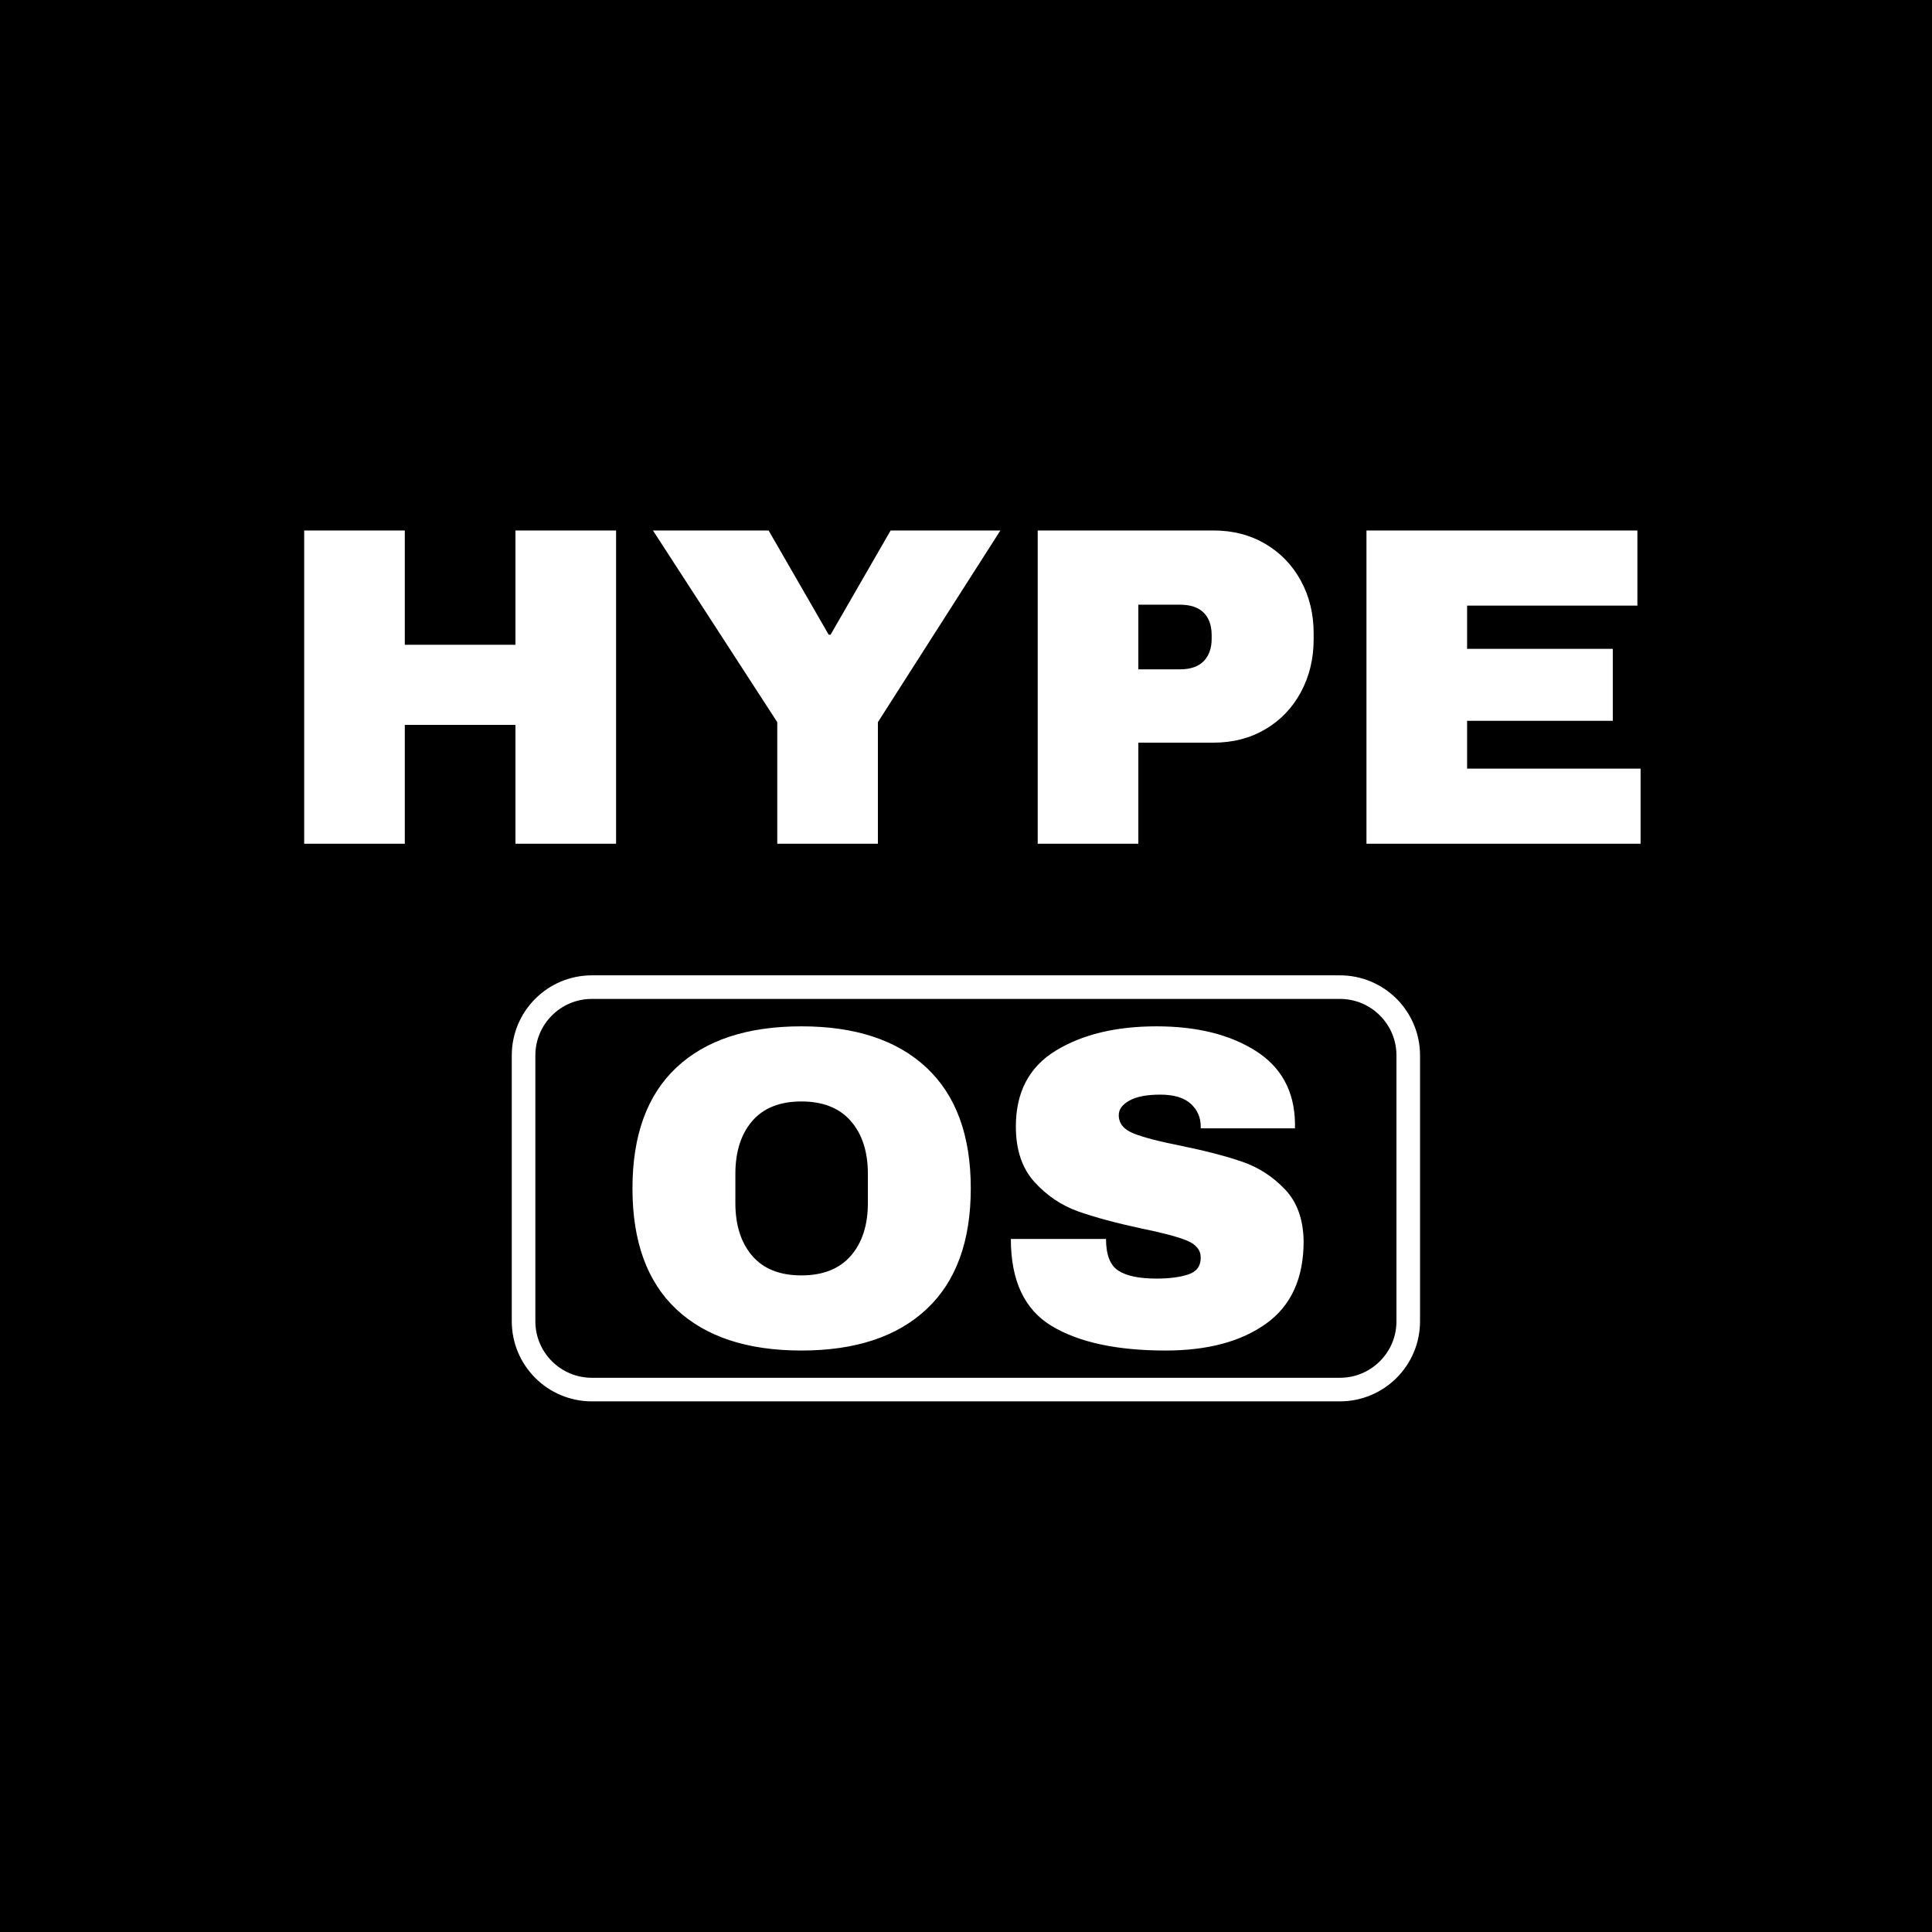
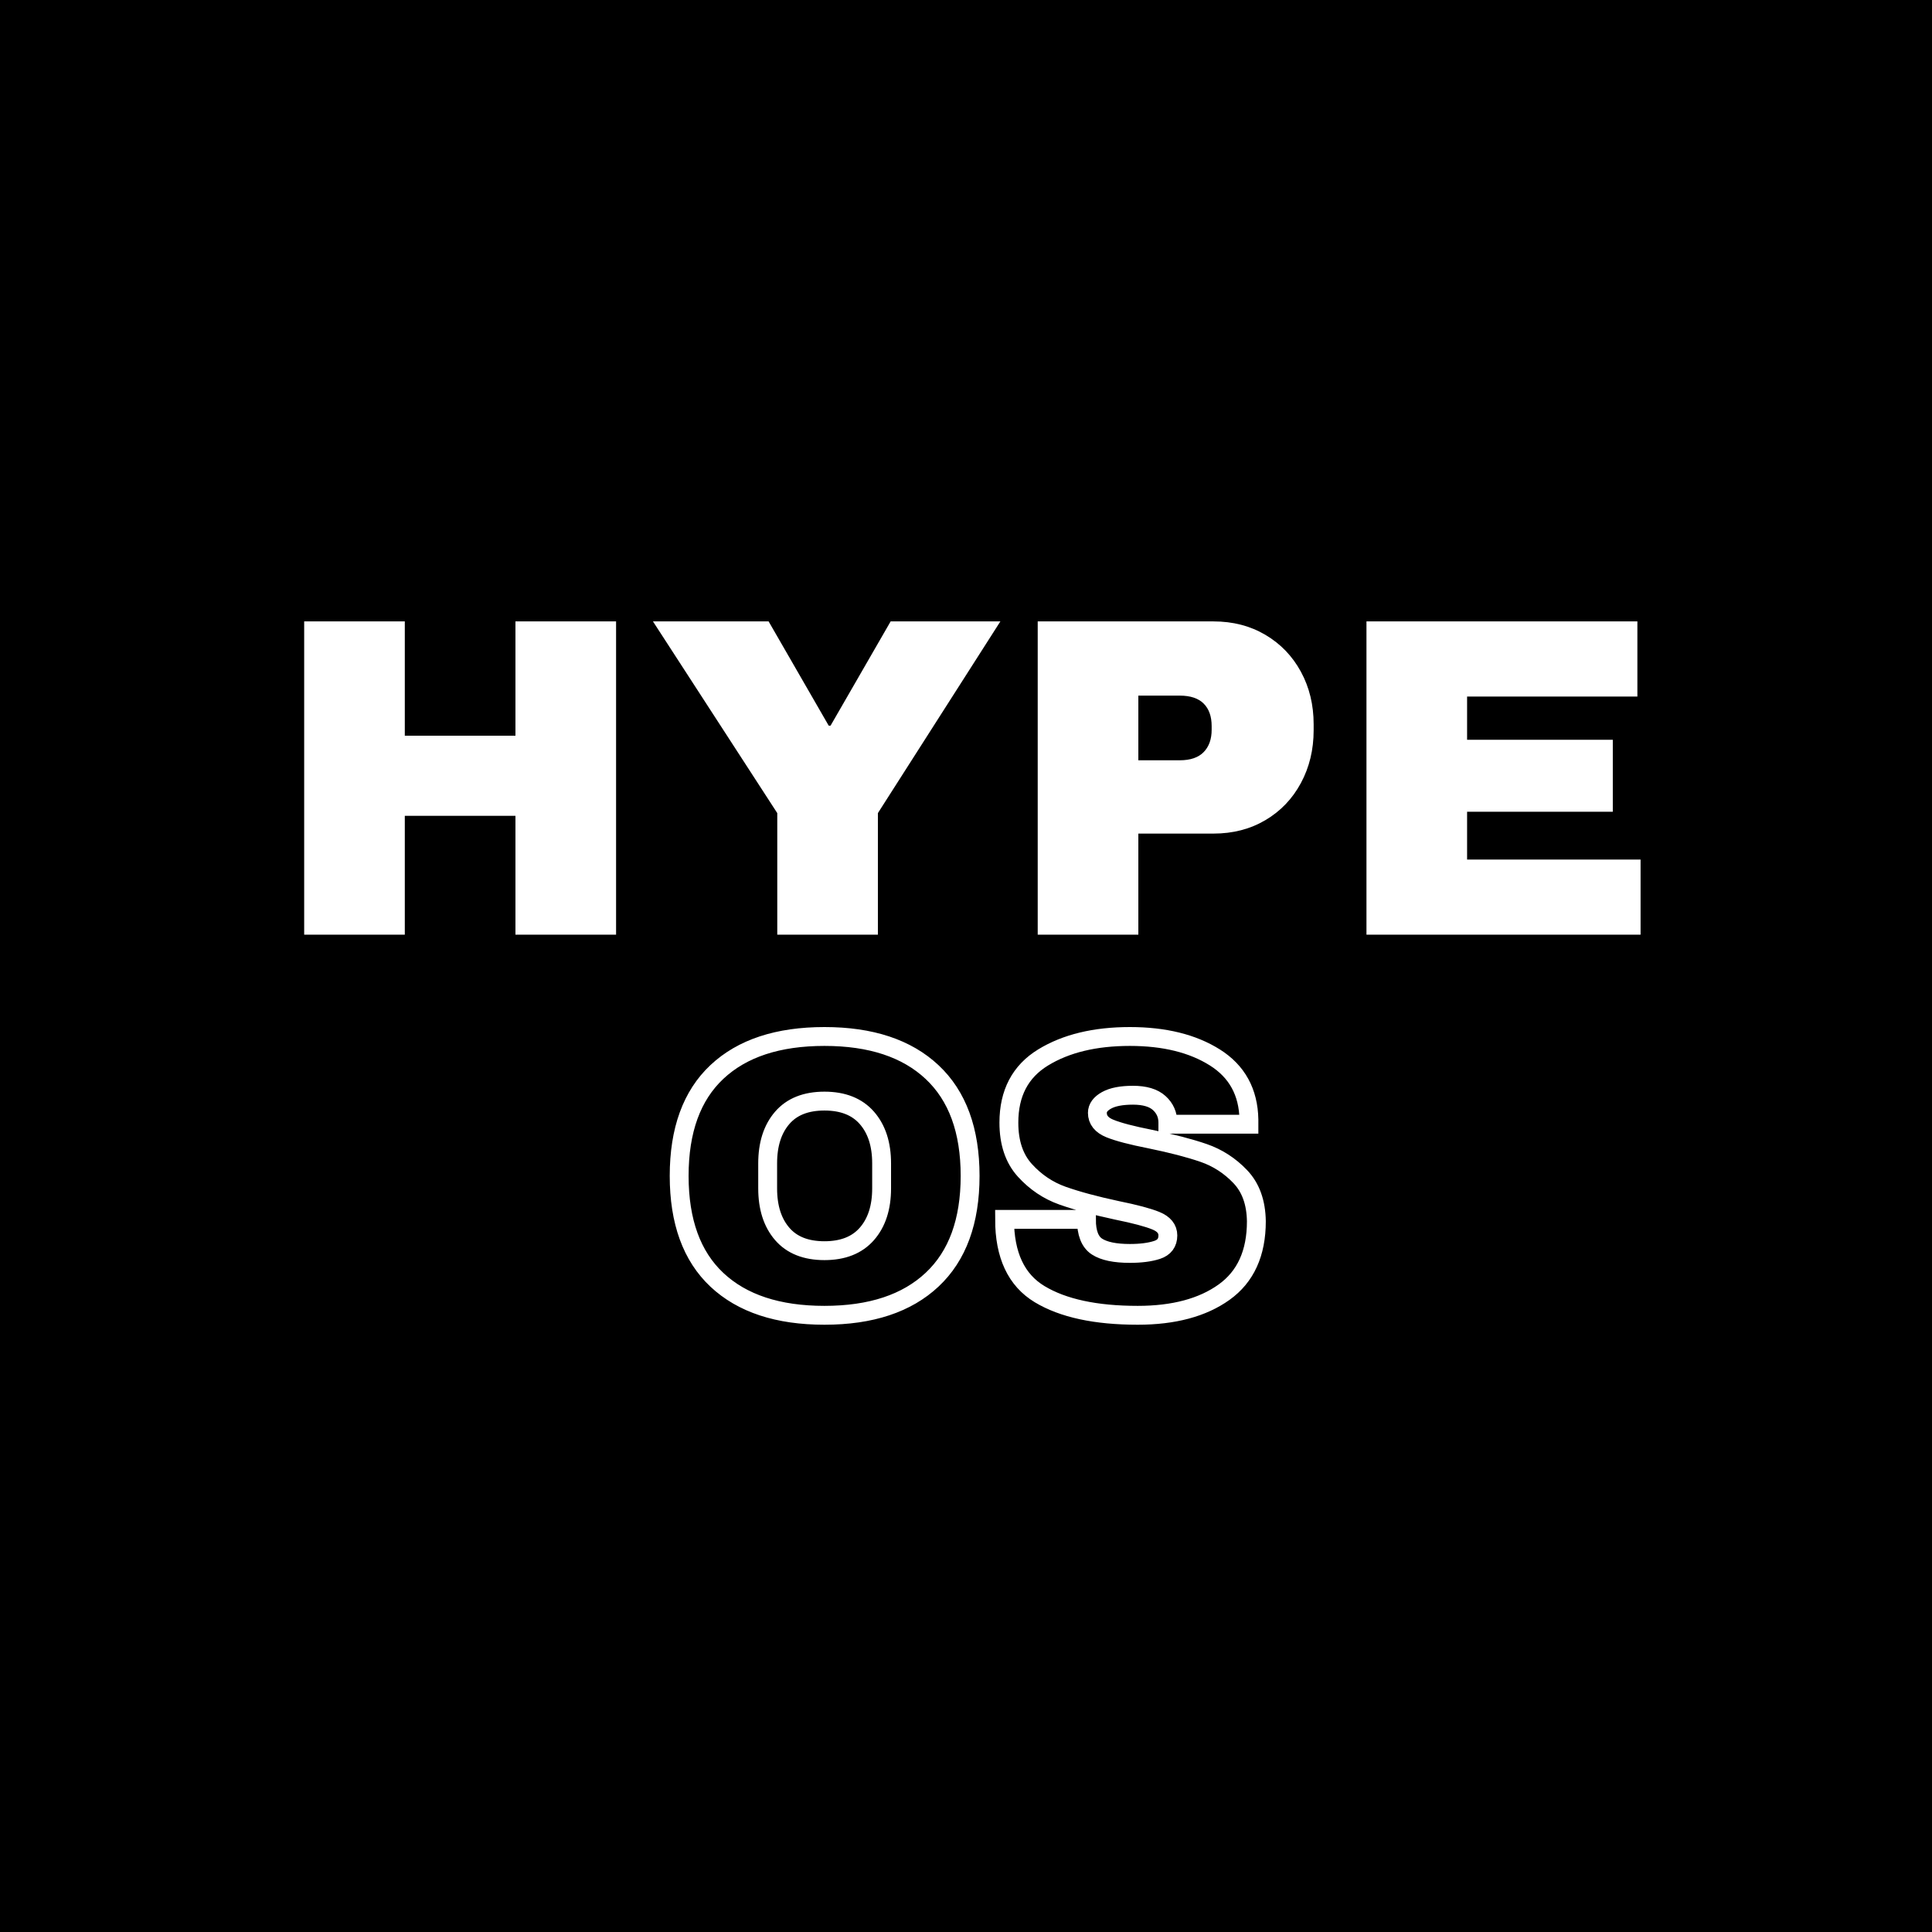
<svg xmlns="http://www.w3.org/2000/svg" viewBox="0 0 1024 1024">
  <rect width="1024" height="1024" fill="#000000" />
-   <path fill="#ffffff" d="M273.199 447.201V384.213H214.554V447.201H161.219V281.163H214.554V341.738H273.199V281.163H326.534V447.201Z M465.302 447.201H411.966V382.765L346.082 281.163H407.381L439.237 336.428H440.203L472.059 281.163H530.221L465.302 382.765Z M696.26 335.704V338.842Q696.26 354.287 689.502 366.837Q682.745 379.386 670.678 386.506Q658.611 393.625 643.166 393.625H603.345V447.201H550.01V281.163H643.166Q658.611 281.163 670.678 288.282Q682.745 295.401 689.502 307.83Q696.26 320.259 696.26 335.704ZM603.345 354.77H625.307Q633.754 354.77 637.977 350.426Q642.201 346.082 642.201 338.6V336.67Q642.201 328.947 637.977 324.724Q633.754 320.5 625.307 320.5H603.345Z M724.255 281.163H867.849V320.983H777.59V343.91H854.817V382.041H777.59V407.381H869.539V447.201H724.255Z" />
-   <rect x="277.5" y="523.2" width="468.9" height="213.3" rx="36.2" fill="none" stroke="#ffffff" stroke-width="12.5" />
-   <path fill="#ffffff" d="M514.534 629.892Q514.534 671.885 491.124 693.846Q467.715 715.808 424.757 715.808Q381.799 715.808 358.511 693.967Q335.222 672.126 335.222 629.892Q335.222 587.659 358.511 565.818Q381.799 543.977 424.757 543.977Q467.715 543.977 491.124 565.938Q514.534 587.9 514.534 629.892ZM389.764 622.17V637.615Q389.764 655.233 398.693 665.61Q407.622 675.987 424.757 675.987Q441.892 675.987 450.942 665.61Q459.992 655.233 459.992 637.615V622.17Q459.992 604.552 450.942 594.175Q441.892 583.797 424.757 583.797Q407.622 583.797 398.693 594.175Q389.764 604.552 389.764 622.17Z M686.365 595.14V598.036H636.408V597.071Q636.408 589.831 631.099 585.004Q625.79 580.177 614.93 580.177Q604.311 580.177 598.639 583.315Q592.968 586.452 592.968 591.037Q592.968 597.553 600.691 600.691Q608.414 603.828 625.548 607.207Q645.579 611.31 658.491 615.774Q671.402 620.239 681.056 630.375Q690.709 640.511 690.95 657.887Q690.95 687.33 671.04 701.569Q651.13 715.808 617.826 715.808Q578.971 715.808 557.371 702.776Q535.772 689.744 535.772 656.681H586.211Q586.211 669.23 592.727 673.453Q599.243 677.677 612.999 677.677Q623.135 677.677 629.772 675.505Q636.408 673.333 636.408 666.575Q636.408 660.542 629.048 657.525Q621.687 654.509 605.035 651.13Q584.763 646.786 571.489 642.08Q558.216 637.374 548.321 626.514Q538.426 615.654 538.426 597.071Q538.426 569.8 559.543 556.888Q580.66 543.977 612.999 543.977Q644.855 543.977 665.369 556.888Q685.882 569.8 686.365 595.14Z" />
+   <path fill="#ffffff" d="M273.199 495.396V432.408H214.554V495.396H161.219V329.357H214.554V389.932H273.199V329.357H326.534V495.396Z M465.302 495.396H411.966V430.96L346.082 329.357H407.381L439.237 384.623H440.203L472.059 329.357H530.221L465.302 430.96Z M696.26 383.899V387.036Q696.26 402.482 689.502 415.031Q682.745 427.581 670.678 434.7Q658.611 441.82 643.166 441.82H603.345V495.396H550.01V329.357H643.166Q658.611 329.357 670.678 336.477Q682.745 343.596 689.502 356.025Q696.26 368.454 696.26 383.899ZM603.345 402.965H625.307Q633.754 402.965 637.977 398.621Q642.201 394.277 642.201 386.795V384.864Q642.201 377.142 637.977 372.918Q633.754 368.695 625.307 368.695H603.345Z M724.255 329.357H867.849V369.178H777.59V392.105H854.817V430.236H777.59V455.576H869.539V495.396H724.255Z" />
+   <path fill="none" stroke="#ffffff" stroke-width="10.0" d="M514.179 623.246Q514.179 659.359 494.047 678.246Q473.915 697.133 436.971 697.133Q400.028 697.133 379.999 678.35Q359.971 659.567 359.971 623.246Q359.971 586.925 379.999 568.142Q400.028 549.359 436.971 549.359Q473.915 549.359 494.047 568.246Q514.179 587.133 514.179 623.246ZM406.877 616.604V629.888Q406.877 645.039 414.556 653.963Q422.235 662.888 436.971 662.888Q451.707 662.888 459.49 653.963Q467.273 645.039 467.273 629.888V616.604Q467.273 601.453 459.49 592.529Q451.707 583.604 436.971 583.604Q422.235 583.604 414.556 592.529Q406.877 601.453 406.877 616.604Z M661.954 593.359V595.85H618.991V595.019Q618.991 588.793 614.425 584.642Q609.859 580.491 600.519 580.491Q591.387 580.491 586.51 583.189Q581.633 585.887 581.633 589.831Q581.633 595.435 588.274 598.133Q594.916 600.831 609.652 603.736Q626.878 607.265 637.982 611.104Q649.086 614.944 657.388 623.661Q665.69 632.378 665.897 647.322Q665.897 672.643 648.774 684.888Q631.652 697.133 603.01 697.133Q569.595 697.133 551.019 685.926Q532.444 674.718 532.444 646.284H575.821Q575.821 657.076 581.425 660.709Q587.029 664.341 598.859 664.341Q607.576 664.341 613.284 662.473Q618.991 660.605 618.991 654.793Q618.991 649.605 612.661 647.01Q606.331 644.416 592.01 641.51Q574.576 637.774 563.161 633.727Q551.746 629.68 543.236 620.34Q534.727 611.001 534.727 595.019Q534.727 571.566 552.887 560.463Q571.048 549.359 598.859 549.359Q626.255 549.359 643.897 560.463Q661.539 571.566 661.954 593.359Z" />
</svg>
